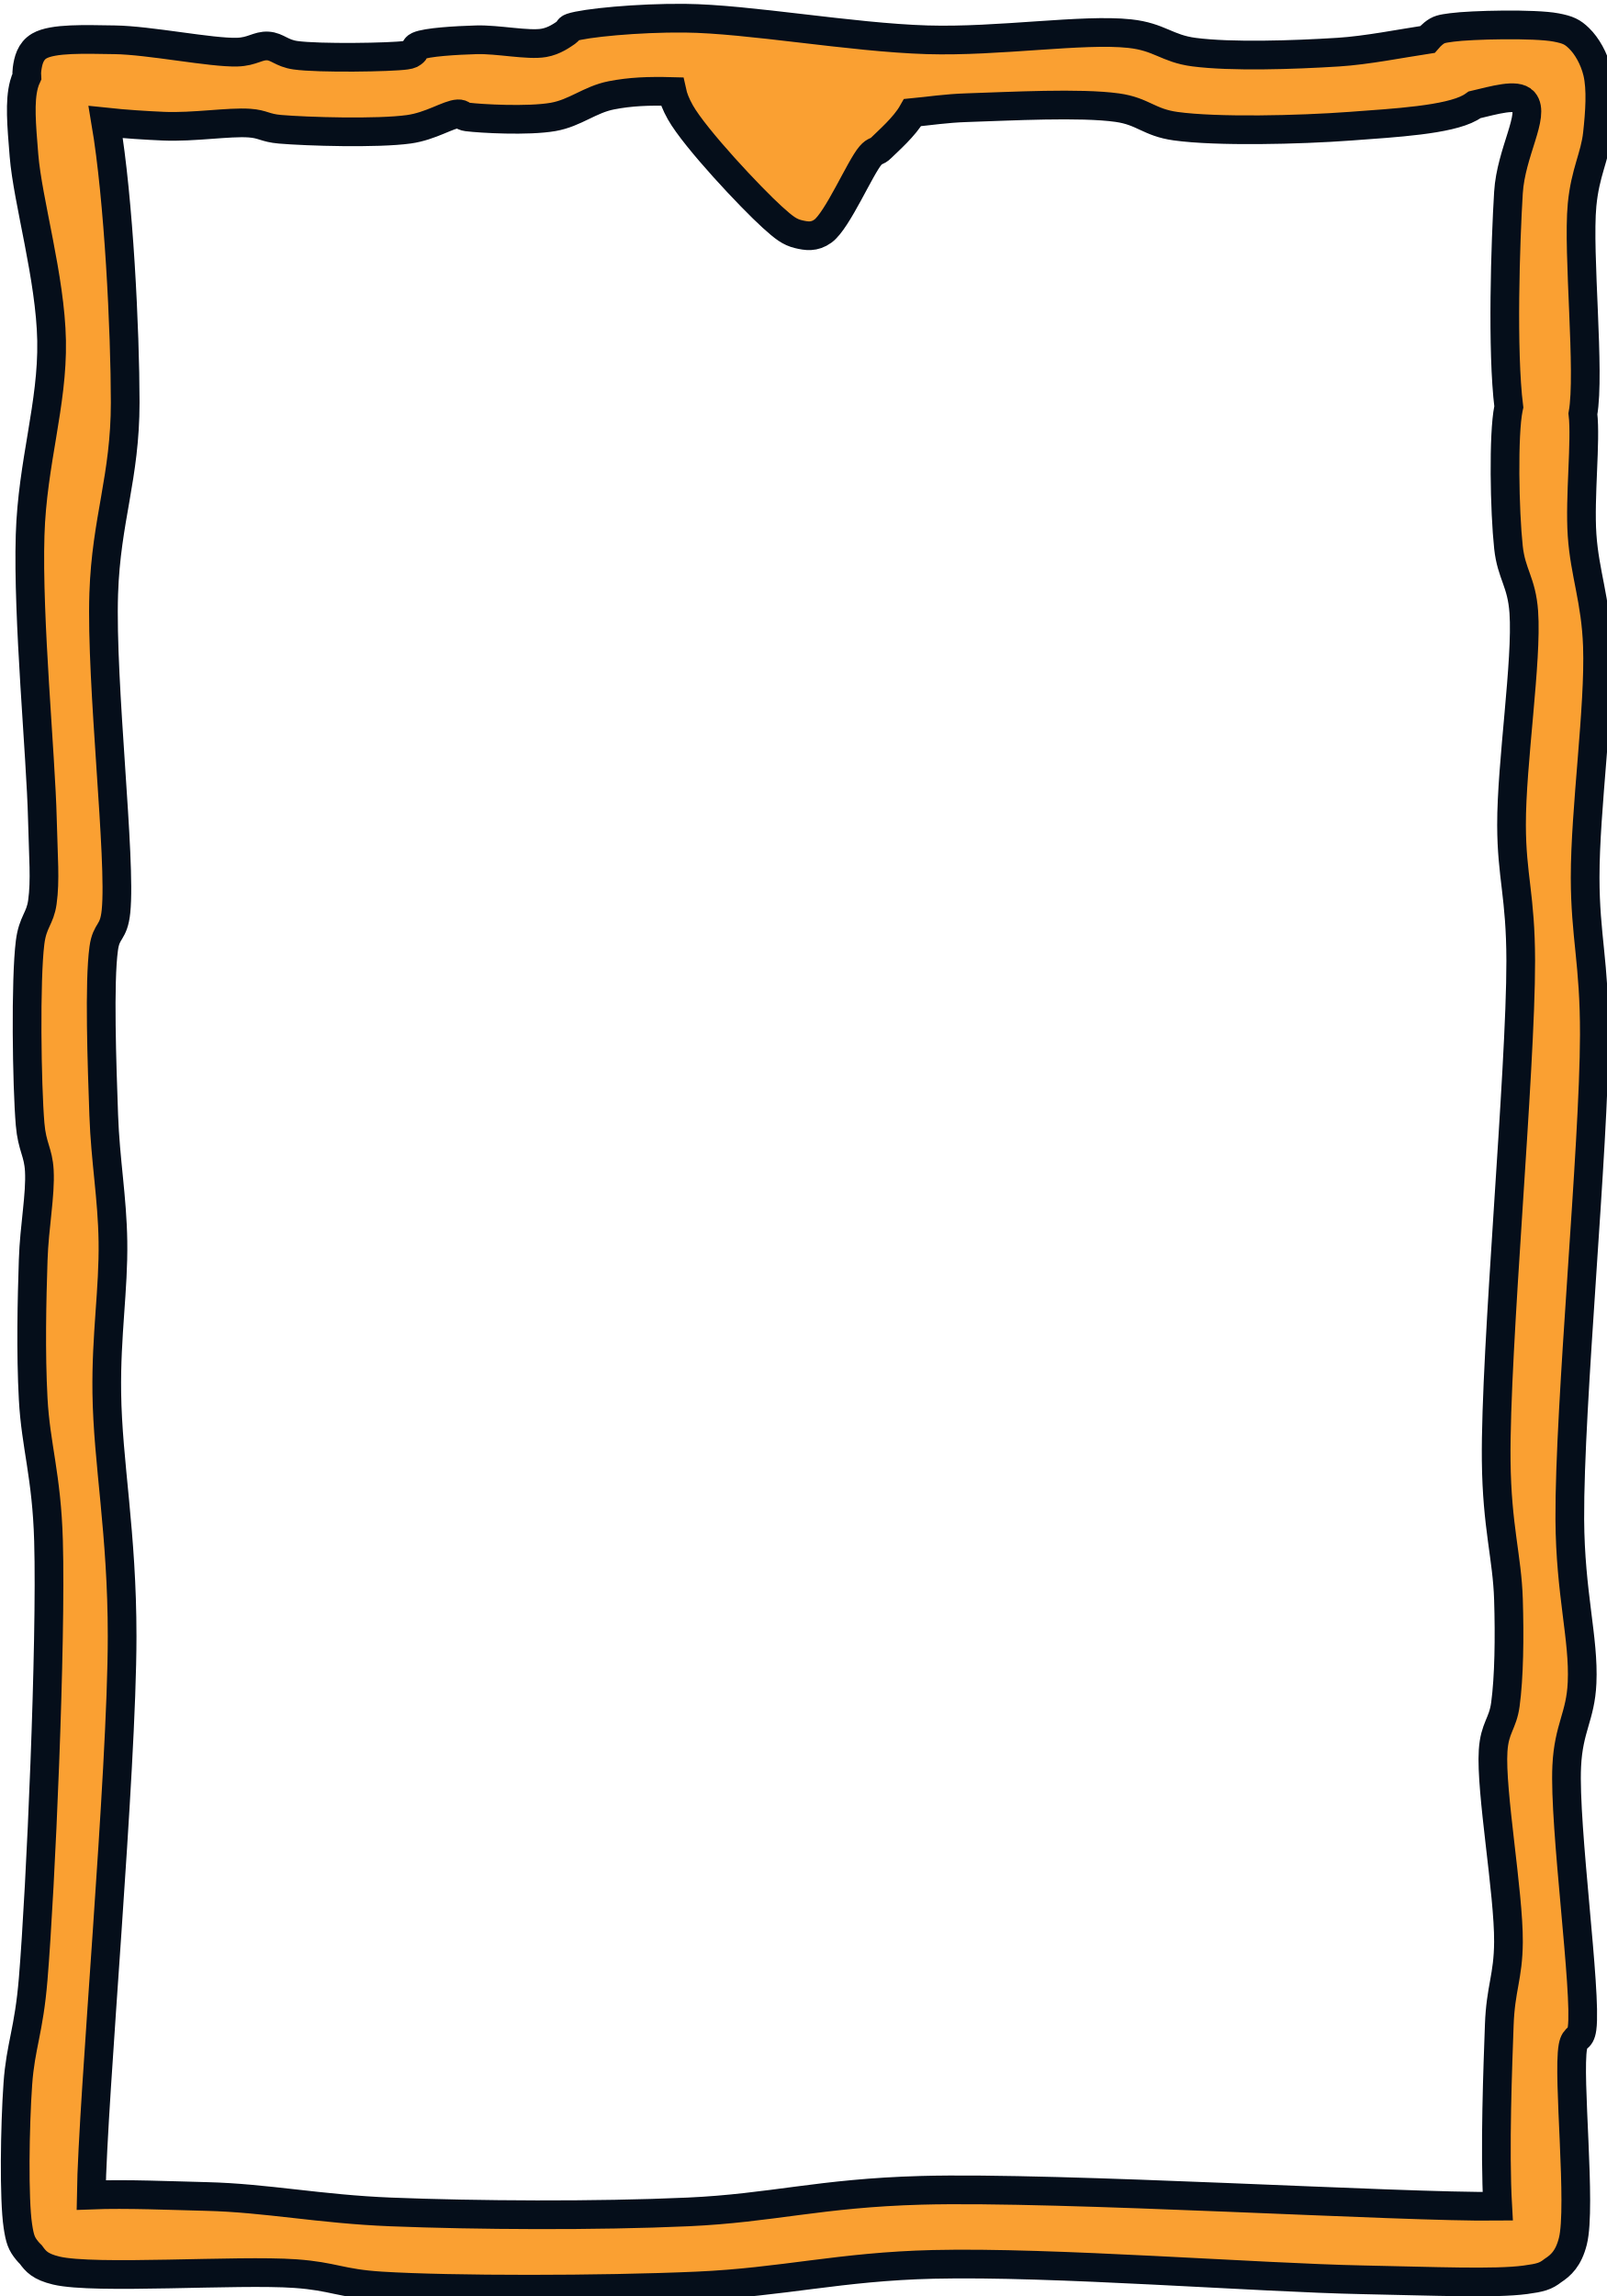
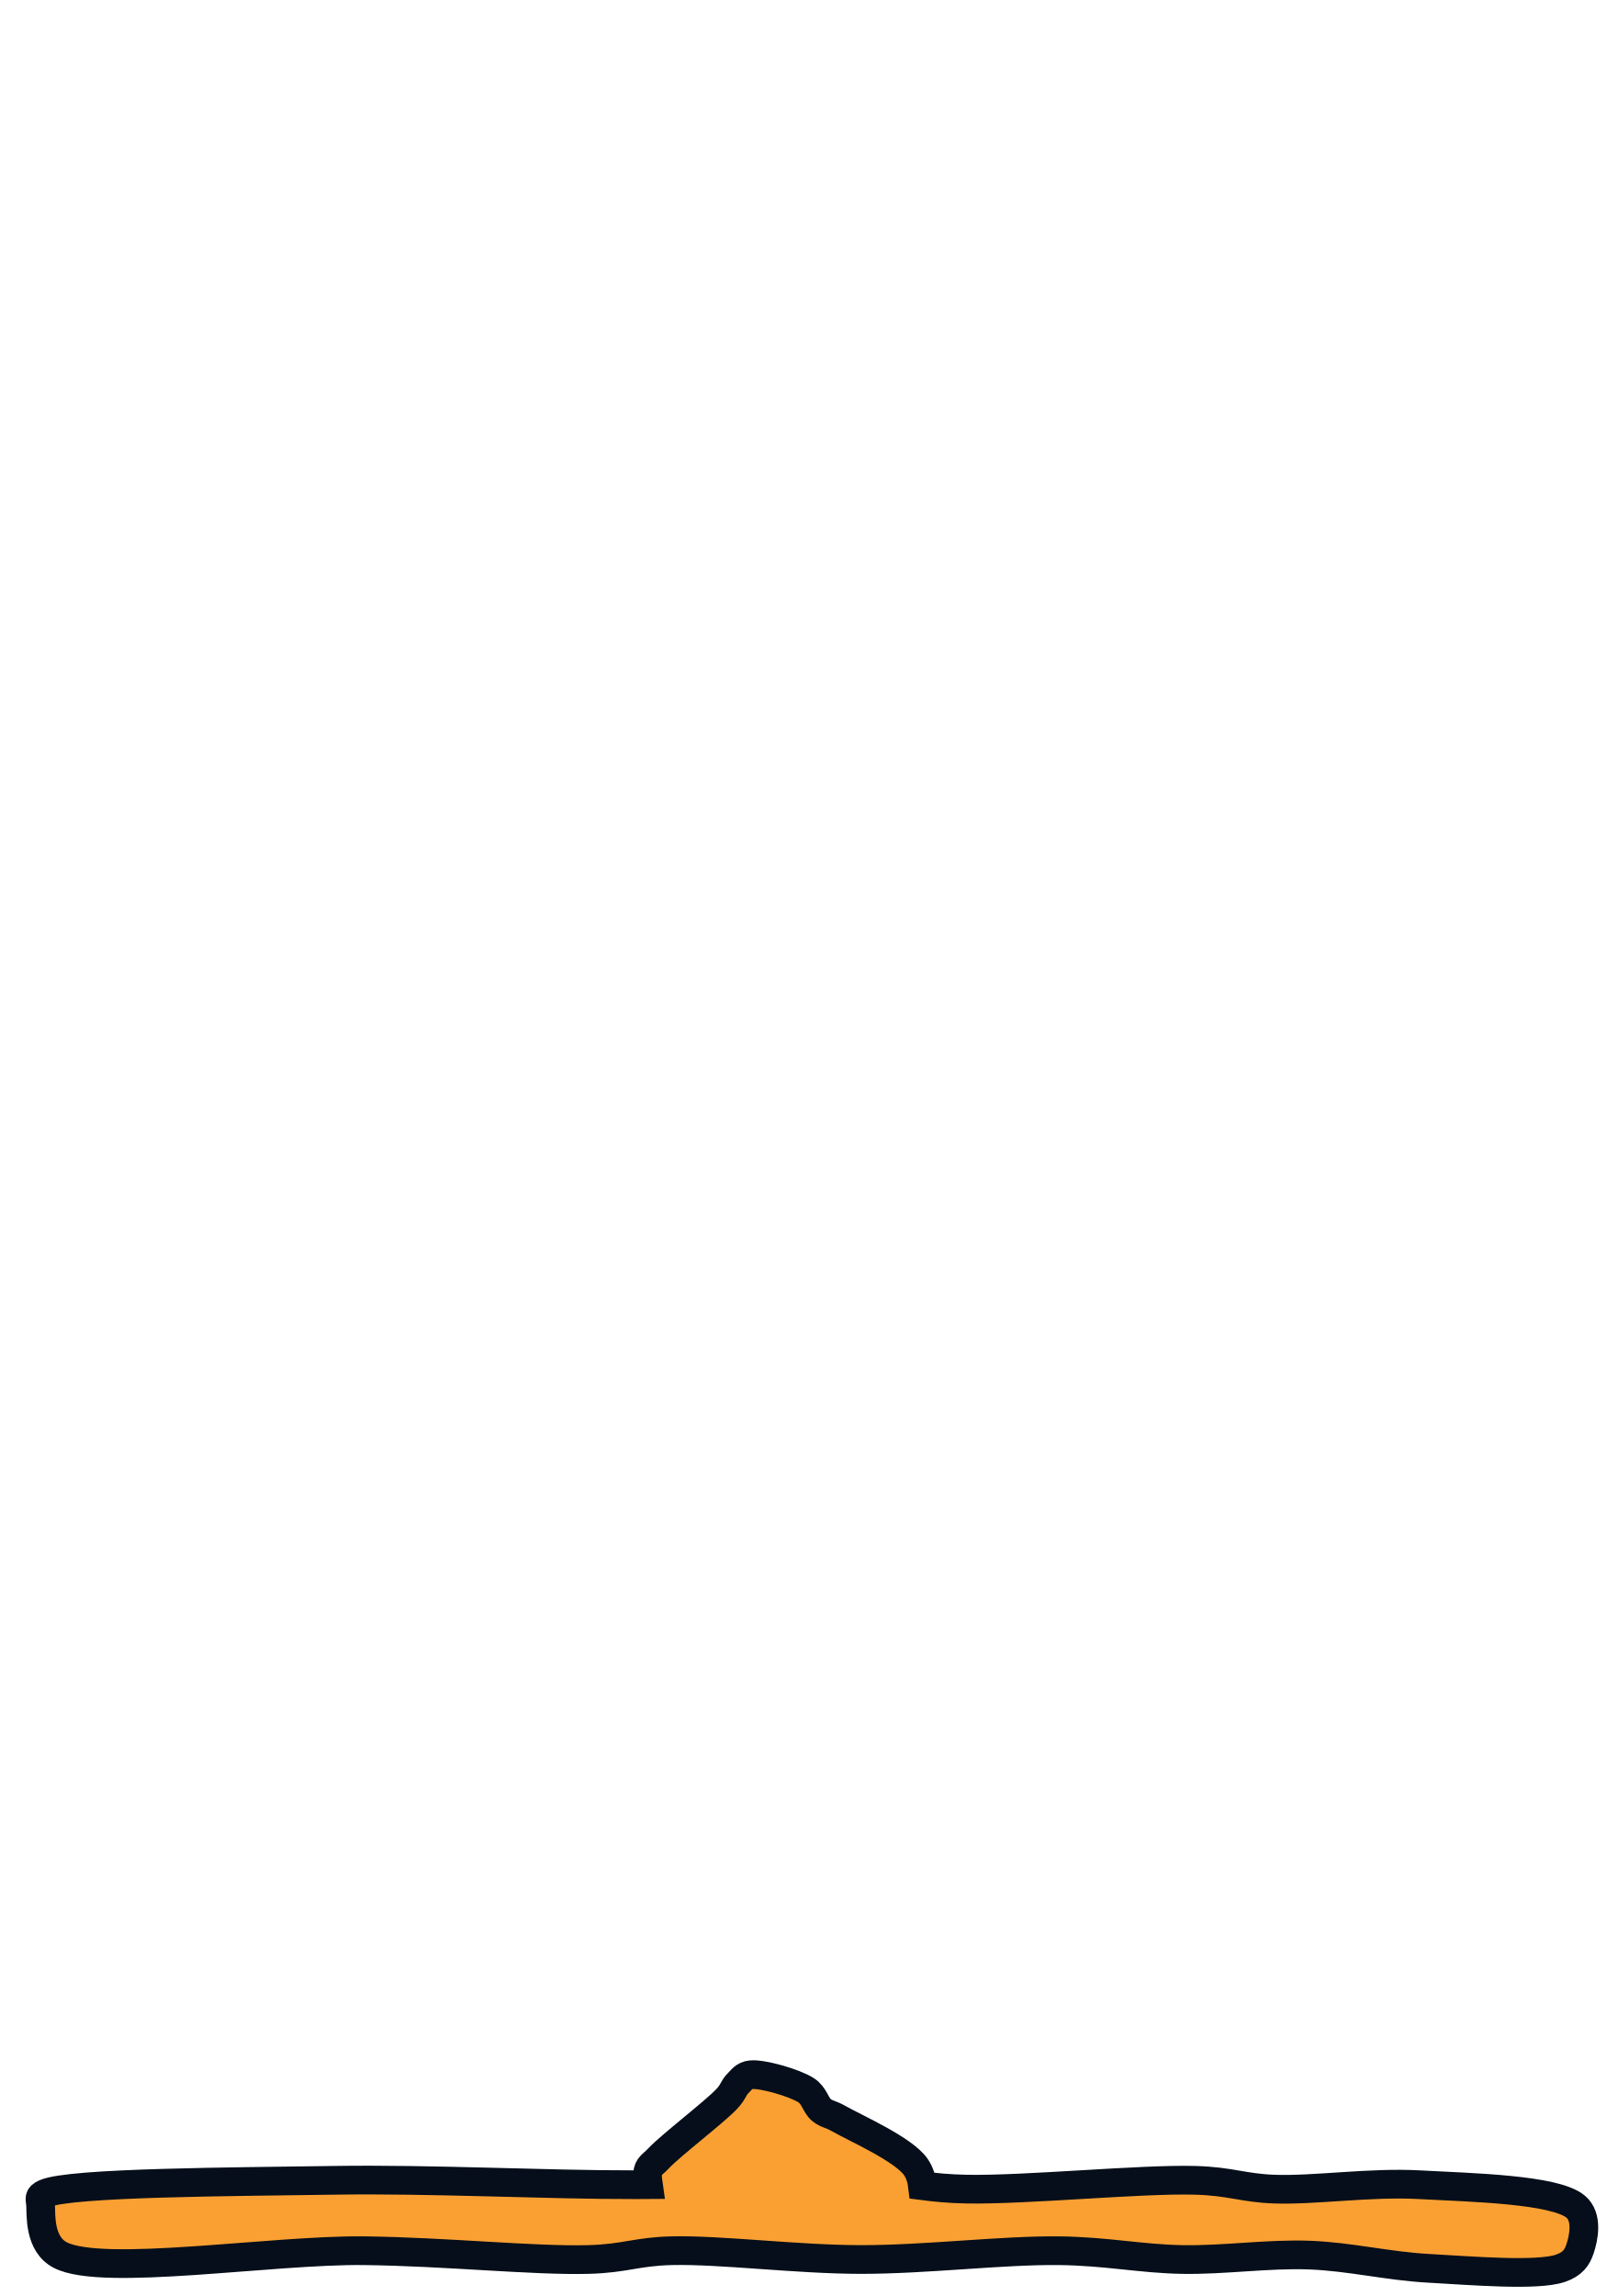
<svg xmlns="http://www.w3.org/2000/svg" xmlns:ns1="https://boxy-svg.com" viewBox="0 0 280 400" width="280px" height="400px">
  <defs>
    <ns1:export>
      <ns1:file format="svg" />
    </ns1:export>
  </defs>
-   <path fill="rgb(255,0,0)" stroke="rgb(255,0,0)" stroke-width="0" opacity="0.953" d="M 21.814 70.092 C 21.82 83.157 18.496 90.515 18.073 103.419 C 17.555 119.192 21.147 149.741 20.21 158.784 C 19.806 162.691 18.53 161.913 18.073 165.234 C 17.257 171.17 17.759 185.367 18.073 194.261 C 18.354 202.235 19.559 208.55 19.677 216.299 C 19.801 224.615 18.47 232.543 18.608 242.638 C 18.774 254.864 21.281 266.972 21.279 285.103 C 21.276 308.807 16.14 365.594 15.896 382.407 C 22.054 382.167 29.866 382.519 35.975 382.664 C 46.335 382.911 55.727 384.861 68.04 385.352 C 82.94 385.946 103.844 386.075 119.877 385.352 C 134.444 384.695 142.797 382.079 160.492 381.589 C 184.584 380.922 244.268 384.575 260.958 384.368 C 260.391 374.47 260.985 359.781 261.228 352.831 C 261.453 346.349 262.788 344.467 262.831 338.318 C 262.892 329.753 259.695 312.018 260.159 304.992 C 260.425 300.959 261.83 300.361 262.297 296.929 C 262.936 292.231 263.037 285.266 262.831 278.653 C 262.601 271.244 260.818 266.03 260.694 254.464 C 260.485 235.178 265.002 186.528 264.969 167.384 C 264.949 156.014 263.385 152.73 263.365 143.733 C 263.341 132.965 266.099 115.094 265.503 106.644 C 265.128 101.339 263.341 100.078 262.831 95.356 C 262.146 89.02 261.914 75.632 262.831 71.167 C 262.851 71.07 262.871 70.975 262.892 70.883 C 261.678 61.239 262.306 42.054 262.831 33.54 C 263.262 26.536 267.529 20.021 265.503 17.683 C 264.277 16.267 260.355 17.459 256.934 18.258 C 256.692 18.433 256.433 18.6 256.151 18.758 C 252.34 20.895 243.099 21.406 235.309 21.983 C 226.286 22.652 211.983 22.971 204.848 21.983 C 200.161 21.334 199.191 19.391 194.694 18.758 C 188.25 17.85 176.012 18.519 168.508 18.758 C 164.742 18.878 162.032 19.328 159.011 19.614 C 157.616 22.084 154.728 24.567 153.545 25.746 C 152.735 26.552 152.509 26.134 151.675 27.09 C 149.884 29.141 145.912 38.427 143.391 40.259 C 141.88 41.357 140.521 41.132 139.116 40.797 C 137.577 40.429 136.591 39.662 134.573 37.84 C 130.899 34.522 121.098 24.103 118.541 19.564 C 117.764 18.184 117.311 17.009 117.08 15.944 C 112.964 15.833 109.841 15.959 106.517 16.608 C 102.75 17.343 100.214 19.703 96.364 20.371 C 91.979 21.131 83.772 20.673 81.4 20.371 C 80.409 20.244 80.646 19.796 79.796 19.833 C 78.142 19.906 75.05 21.991 71.246 22.521 C 65.753 23.285 53.512 22.923 48.801 22.521 C 46.127 22.292 45.859 21.613 43.458 21.446 C 39.86 21.195 33.77 22.208 28.494 21.983 C 25.553 21.858 21.846 21.628 18.416 21.262 C 20.702 34.728 21.808 57.658 21.814 70.092 Z M 249.738 5.857 C 250.69 5.09 251.192 5.02 252.944 4.782 C 256.378 4.317 267.421 4.079 271.114 4.782 C 273.214 5.182 273.984 5.558 275.123 6.664 C 276.467 7.968 277.744 10.152 278.329 12.577 C 279.033 15.5 278.733 19.609 278.329 23.327 C 277.898 27.295 276.196 30.025 275.656 35.69 C 274.855 44.112 277.091 64.932 275.803 72.09 C 276.357 76.786 275.21 86.624 275.656 93.206 C 276.113 99.924 278.048 104.565 278.329 112.557 C 278.705 123.24 276.184 140.928 276.191 152.871 C 276.197 163.108 277.822 167.718 277.794 180.285 C 277.751 199.987 273.413 244.724 273.519 264.677 C 273.589 277.608 276.003 285.477 275.656 293.166 C 275.391 299.069 273.309 300.957 272.985 307.679 C 272.475 318.25 276.505 347.141 275.656 353.369 C 275.35 355.623 274.433 354.495 274.054 356.594 C 273.124 361.737 275.57 384.433 274.054 390.458 C 273.285 393.511 271.934 394.677 270.58 395.565 C 269.297 396.57 268.424 396.82 265.77 397.178 C 260.489 397.889 249.904 397.423 237.447 397.178 C 219.07 396.816 183.352 393.995 162.63 394.49 C 146.292 394.88 136.443 397.59 121.481 398.253 C 104.7 398.996 78.531 399.005 66.436 398.253 C 59.225 397.804 58.17 396.58 51.473 396.102 C 41.426 395.385 16.425 397.167 9.789 395.565 C 7 394.891 6.245 393.983 5.379 392.792 C 5.131 392.553 4.906 392.31 4.713 392.071 C 3.754 390.885 3.463 390.14 3.109 387.771 C 2.415 383.126 2.58 370.548 3.109 363.045 C 3.581 356.367 5.03 353.874 5.782 344.769 C 7.107 328.705 8.958 286.233 8.453 268.44 C 8.132 257.08 6.224 251.911 5.782 243.713 C 5.343 235.607 5.551 226.569 5.782 219.525 C 5.976 213.61 7.084 208.162 6.85 203.936 C 6.67 200.668 5.585 199.84 5.247 195.873 C 4.668 189.067 4.424 170.629 5.247 164.159 C 5.705 160.562 6.98 160.083 7.384 157.171 C 7.917 153.341 7.55 149.491 7.384 142.658 C 7.114 131.497 4.799 107.875 5.247 93.206 C 5.634 80.572 9.193 70.454 8.988 59.341 C 8.786 48.422 4.826 35.054 4.178 27.09 C 3.739 21.686 3.388 17.681 4.178 14.727 C 4.309 14.237 4.479 13.779 4.676 13.353 C 4.647 12.892 4.659 12.445 4.713 12.039 C 4.905 10.588 5.292 8.913 6.85 8.008 C 9.235 6.623 14.907 6.864 19.943 6.932 C 26.074 7.016 36.756 9.213 41.319 9.083 C 43.956 9.007 44.949 7.903 46.664 8.008 C 48.329 8.109 49.072 9.281 51.473 9.62 C 55.567 10.198 68.106 9.993 70.711 9.62 C 71.635 9.488 71.689 9.358 72.048 9.083 C 72.397 8.815 72.204 8.305 72.85 8.008 C 74.306 7.337 79.464 7.034 83.004 6.932 C 86.749 6.824 92 7.951 94.76 7.47 C 96.626 7.145 97.986 6.112 98.769 5.589 C 99.222 5.285 98.861 5.028 99.57 4.782 C 101.798 4.012 111.139 3.086 119.342 3.17 C 130.457 3.283 148.225 6.528 161.561 6.932 C 173.954 7.308 188.687 4.979 196.832 5.857 C 202.063 6.422 203.287 8.463 208.054 9.083 C 214.531 9.924 225.271 9.581 233.172 9.083 C 238.141 8.77 244.145 7.568 248.708 6.878 C 249.055 6.473 249.41 6.122 249.738 5.857 Z" style="fill: rgb(250, 160, 50); fill-opacity: 1; fill-rule: nonzero; stroke: rgb(5, 14, 26); stroke-dasharray: none; stroke-dashoffset: 0px; stroke-linecap: butt; stroke-linejoin: miter; stroke-miterlimit: 4; stroke-opacity: 1; stroke-width: 5px; paint-order: normal; vector-effect: none; opacity: 1; mix-blend-mode: normal; isolation: auto;" />
+   <path fill="rgb(255,0,0)" stroke="rgb(255,0,0)" stroke-width="0" opacity="0.98" d="M 58.036 379.847 C 75.387 379.578 94.746 380.644 110.92 380.613 C 111.599 380.612 112.279 380.608 112.96 380.603 C 112.845 379.829 112.8 379.16 112.836 378.697 C 112.941 377.359 113.598 377.24 114.752 376.015 C 116.91 373.723 124.474 367.959 126.632 365.668 C 127.786 364.442 127.814 363.7 128.548 362.985 C 129.231 362.319 129.651 361.571 130.847 361.452 C 132.843 361.254 138.368 362.832 140.427 364.135 C 141.909 365.073 142.094 366.742 143.11 367.584 C 144.032 368.348 144.661 368.25 146.175 369.117 C 148.97 370.716 157.494 374.452 159.588 377.547 C 160.248 378.523 160.595 379.663 160.729 380.792 C 162.92 381.073 165.236 381.32 168.402 381.38 C 178.696 381.576 198.759 379.578 208.256 379.847 C 214.483 380.023 216.559 381.182 222.052 381.38 C 229.036 381.631 238.744 380.135 247.344 380.613 C 256.232 381.107 270.917 381.38 274.552 384.445 C 276.694 386.251 275.932 389.88 275.319 391.726 C 274.797 393.296 274.059 394.428 271.87 395.175 C 267.799 396.565 256.293 395.582 248.877 395.175 C 241.75 394.784 235.238 393.141 228.183 392.876 C 220.94 392.603 213.285 393.776 205.957 393.642 C 198.725 393.51 192.72 392.198 184.497 392.11 C 174.562 392.003 161.348 393.652 150.008 393.642 C 138.871 393.633 125.559 391.913 117.051 392.11 C 110.904 392.251 108.931 393.476 102.489 393.642 C 92.945 393.888 77.65 392.274 63.401 392.11 C 47.325 391.924 17.936 396.682 10.518 392.876 C 6.79 390.963 7.169 385.858 7.069 384.062 C 7.014 383.086 6.618 382.692 7.835 382.146 C 12.2 380.188 41.036 380.11 58.036 379.847 Z" style="fill: rgb(250, 160, 50); fill-opacity: 1; fill-rule: nonzero; stroke: rgb(5, 14, 26); stroke-dasharray: none; stroke-dashoffset: 0px; stroke-linecap: butt; stroke-linejoin: miter; stroke-miterlimit: 4; stroke-opacity: 1; stroke-width: 5px; paint-order: normal; vector-effect: none; opacity: 1; mix-blend-mode: normal; isolation: auto;" />
</svg>
